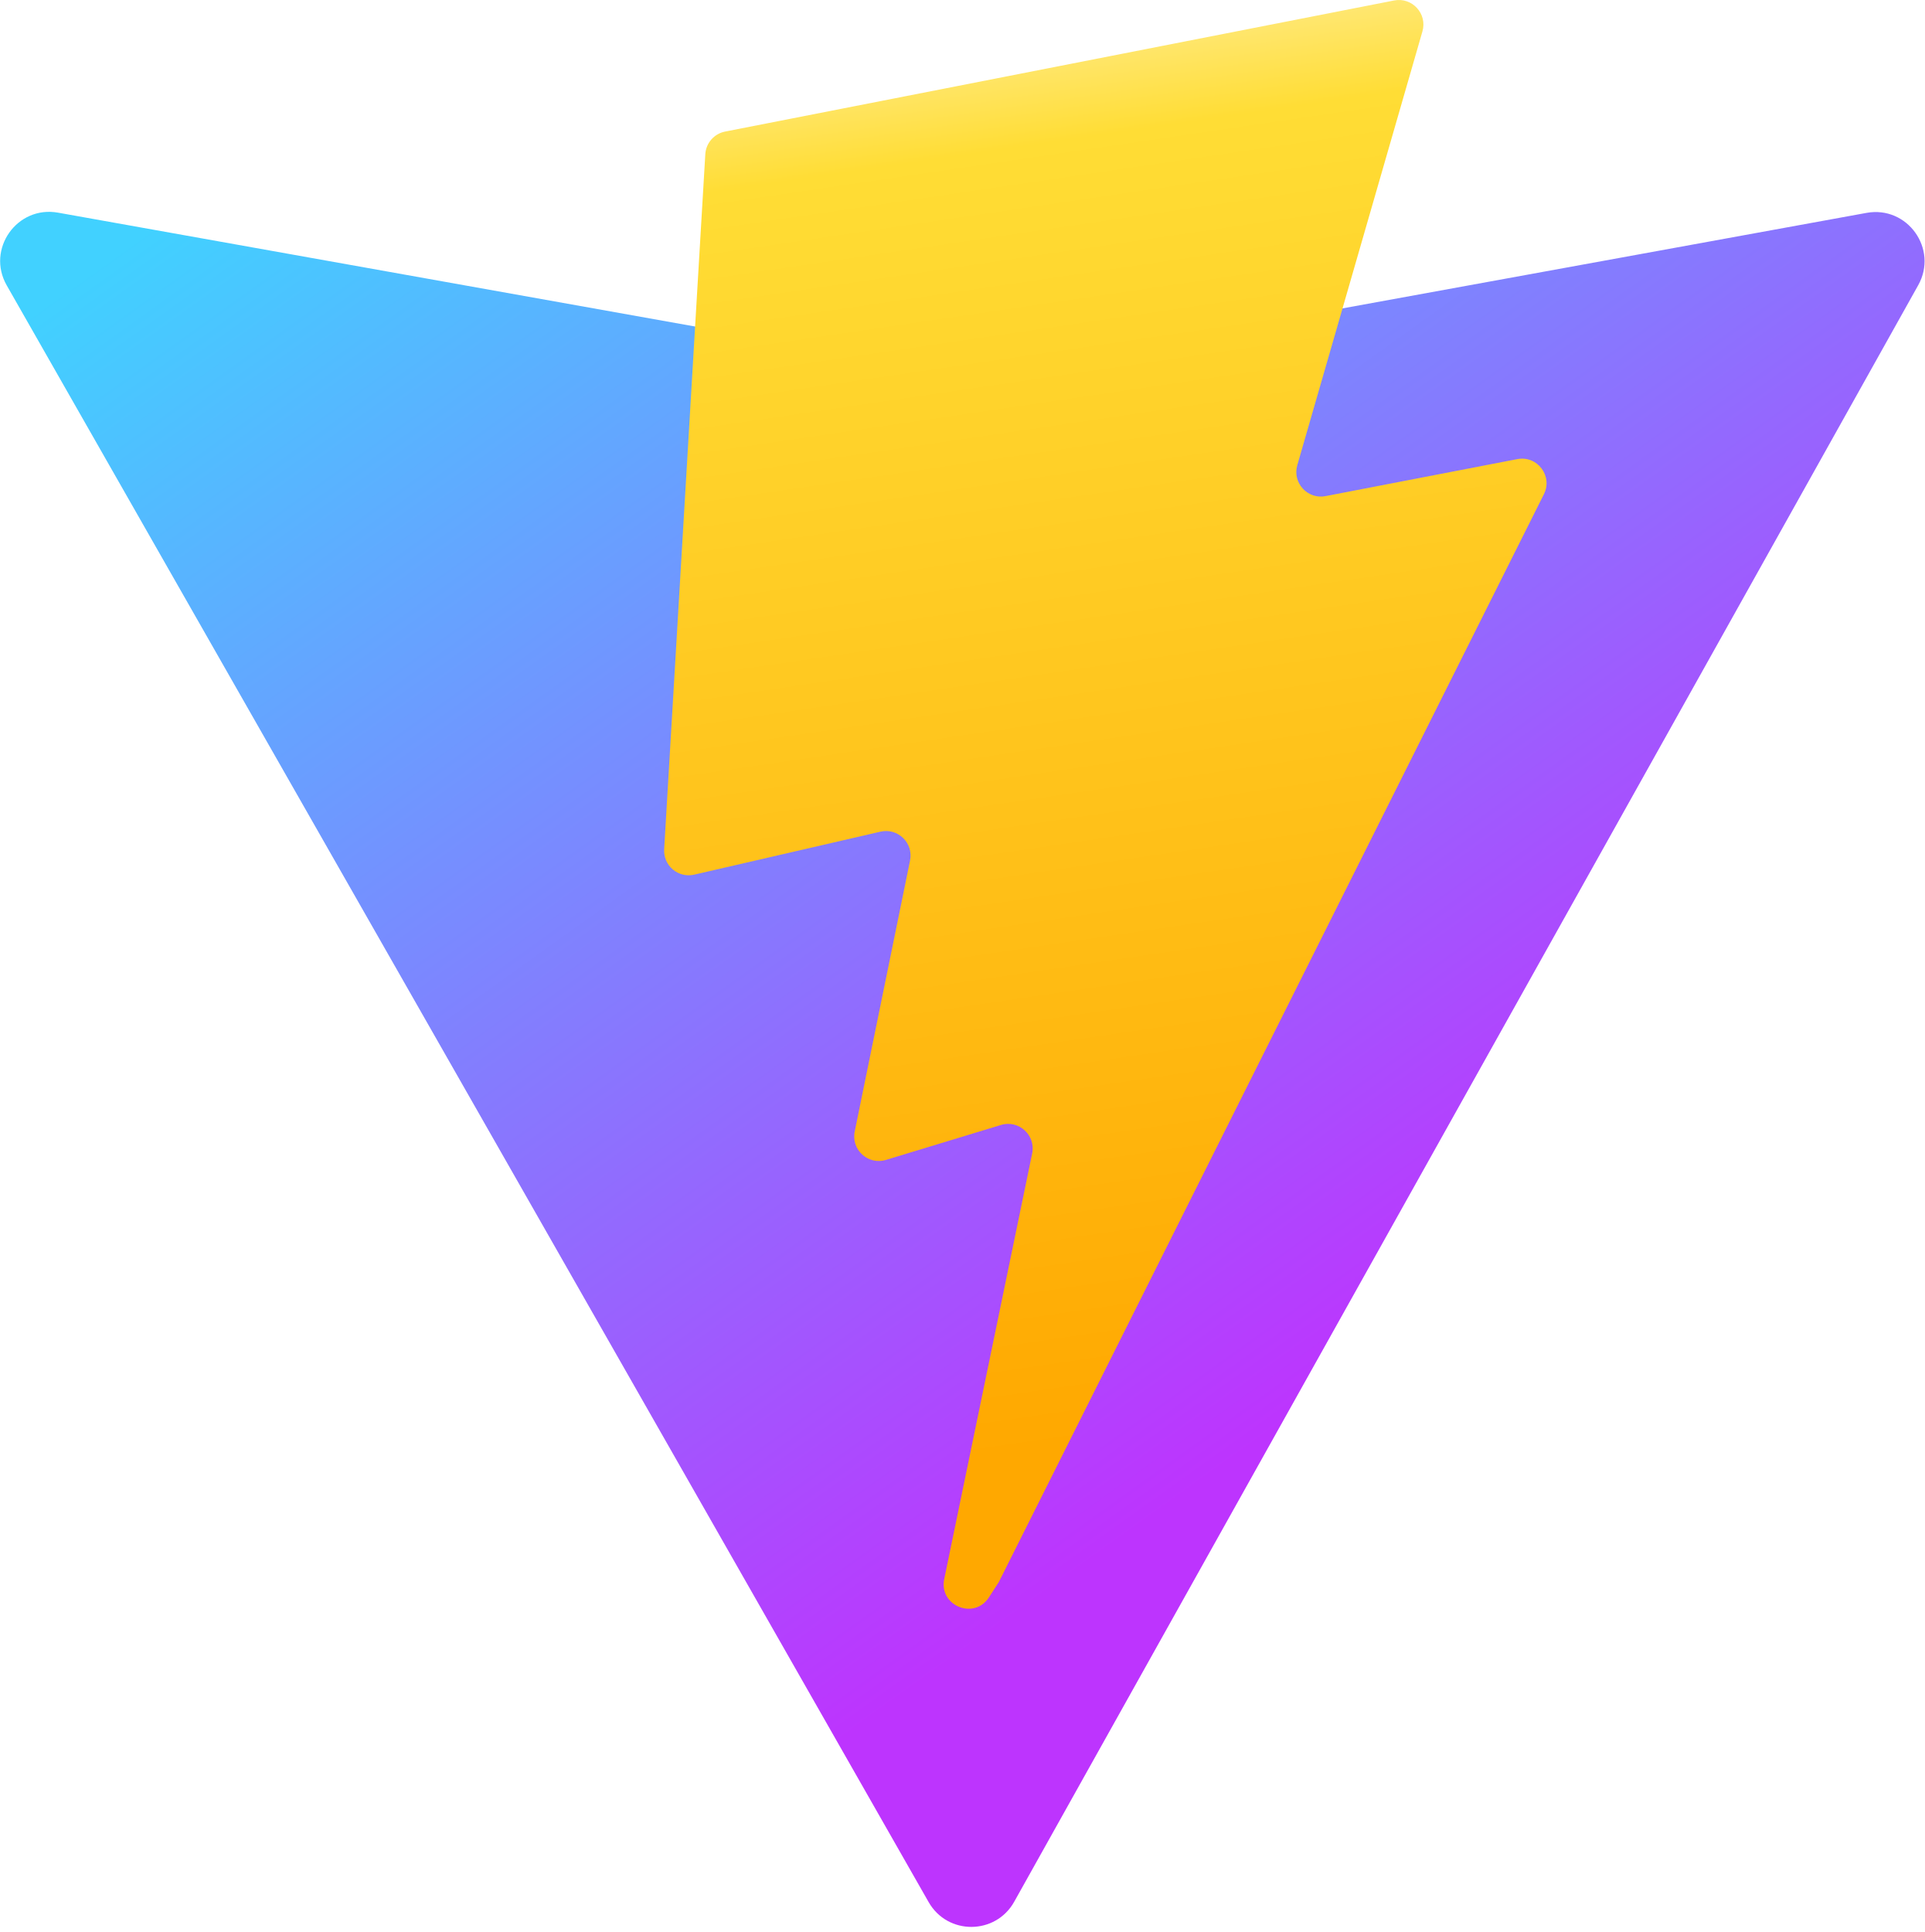
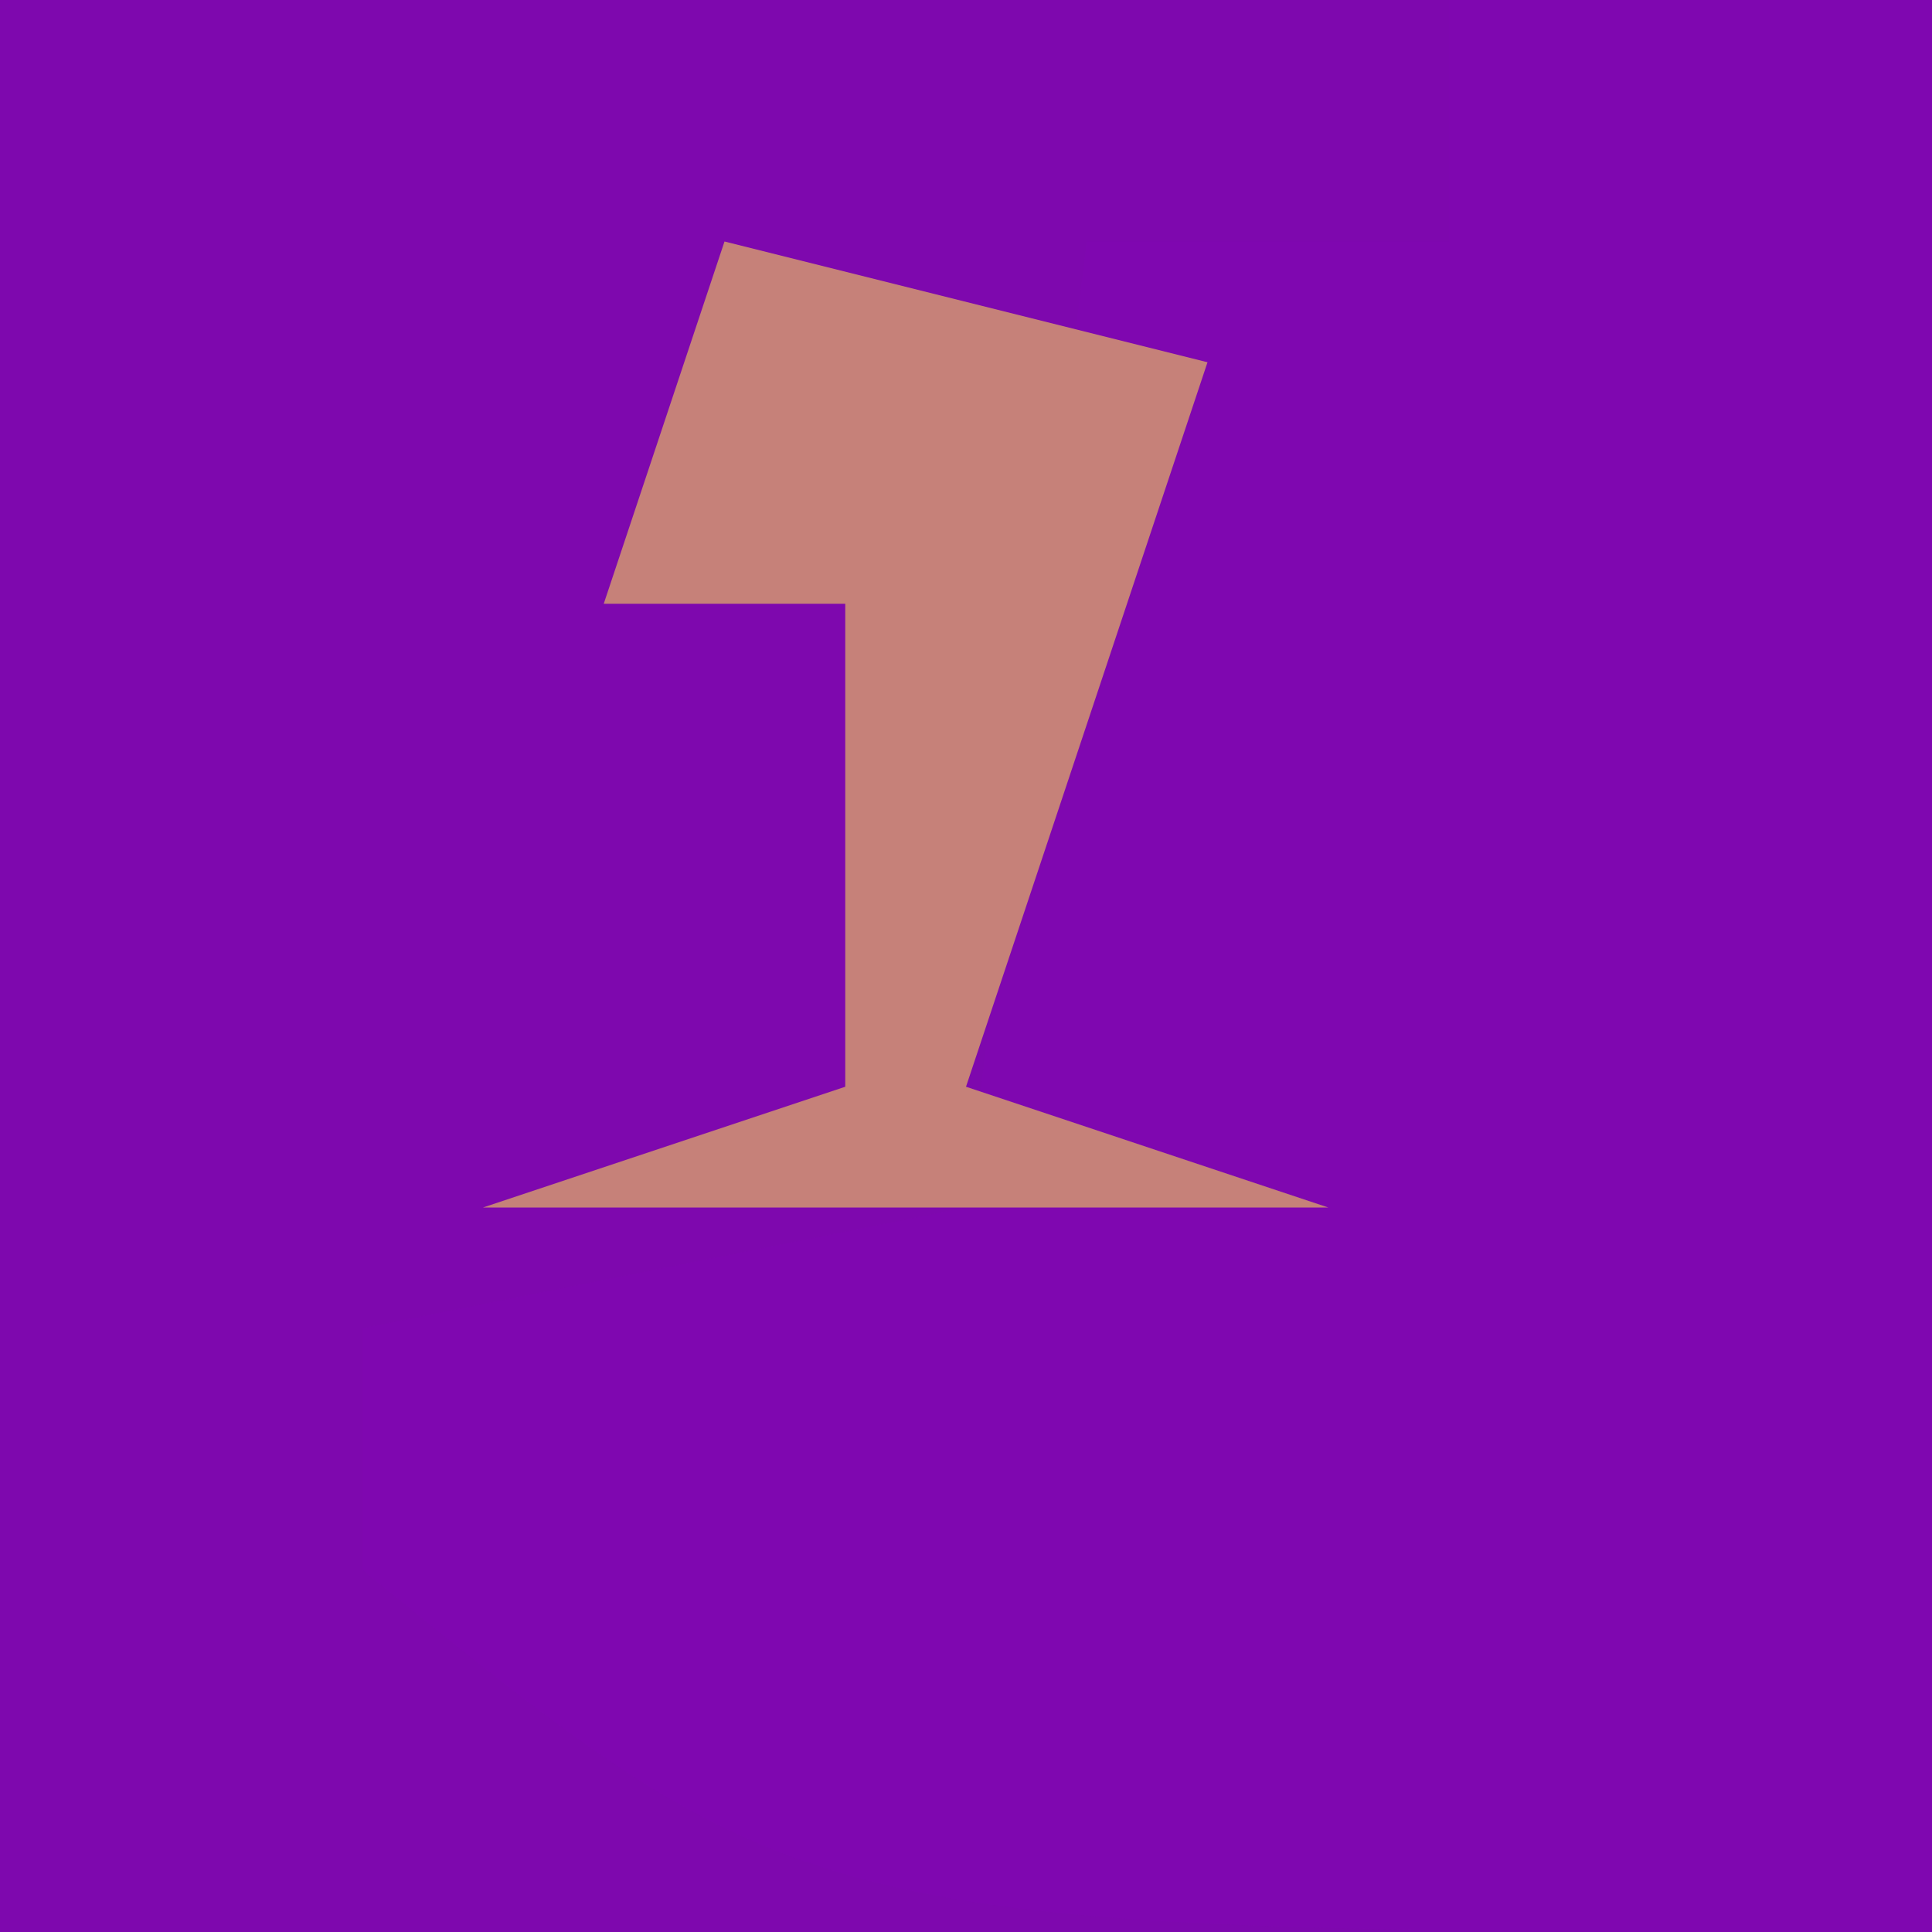
- <svg xmlns="http://www.w3.org/2000/svg" aria-hidden="true" role="img" class="iconify iconify--logos" width="31.88" height="32" preserveAspectRatio="xMidYMid meet" viewBox="0 0 256 257">
-   <defs>
-     <linearGradient id="IconifyId1813088fe1fbc01fb466" x1="-.828%" x2="57.636%" y1="7.652%" y2="78.411%">
-       <stop offset="0%" stop-color="#41D1FF" />
-       <stop offset="100%" stop-color="#BD34FE" />
-     </linearGradient>
-     <linearGradient id="IconifyId1813088fe1fbc01fb467" x1="43.376%" x2="50.316%" y1="2.242%" y2="89.03%">
-       <stop offset="0%" stop-color="#FFEA83" />
-       <stop offset="8.333%" stop-color="#FFDD35" />
-       <stop offset="100%" stop-color="#FFA800" />
-     </linearGradient>
-   </defs>
-   <path fill="url(#IconifyId1813088fe1fbc01fb466)" d="M255.153 37.938L134.897 252.976c-2.483 4.44-8.862 4.466-11.382.048L.875 37.958c-2.746-4.814 1.371-10.646 6.827-9.67l120.385 21.517a6.537 6.537 0 0 0 2.322-.004l117.867-21.483c5.438-.991 9.574 4.796 6.877 9.62Z" />
-   <path fill="url(#IconifyId1813088fe1fbc01fb467)" d="M185.432.063L96.44 17.501a3.268 3.268 0 0 0-2.634 3.014l-5.474 92.456a3.268 3.268 0 0 0 3.997 3.378l24.777-5.718c2.318-.535 4.413 1.507 3.936 3.838l-7.361 36.047c-.495 2.426 1.782 4.5 4.151 3.78l15.304-4.649c2.372-.72 4.652 1.36 4.15 3.788l-11.698 56.621c-.732 3.542 3.979 5.473 5.943 2.437l1.313-2.028l72.516-144.72c1.215-2.423-.88-5.186-3.54-4.672l-25.505 4.922c-2.396.462-4.435-1.77-3.759-4.114l16.646-57.705c.677-2.35-1.37-4.583-3.769-4.113Z" />
+ <svg xmlns="http://www.w3.org/2000/svg" version="1.1" width="16" height="16">
+   <path d="M0 0 C5.28 0 10.56 0 16 0 C16 5.28 16 10.56 16 16 C10.72 16 5.44 16 0 16 C0 10.72 0 5.44 0 0 Z " fill="#7E08AE" transform="translate(0,0)" />
+   <path d="M0 0 C1.32 0 2.64 0 4 0 C4 5.28 4 10.56 4 16 C-5.308 16 -5.308 16 -9 13 C-9 12.34 -9 11.68 -9 11 C-7.35 10.67 -5.7 10.34 -4 10 C-3.67 7.36 -3.34 4.72 -3 2 C-2.01 2 -1.02 2 0 2 C0 1.34 0 0.68 0 0 Z " fill="#7F07B0" transform="translate(12,0)" />
+   <path d="M0 0 C1.32 0.33 2.64 0.66 4 1 C3.34 2.98 2.68 4.96 2 7 C2.99 7.33 3.98 7.66 5 8 C2.69 8 0.38 8 -2 8 C-1.01 7.67 -0.02 7.34 1 7 C1 5.68 1 4.36 1 3 C0.34 3 -0.32 3 -1 3 C-0.67 2.01 -0.34 1.02 0 0 Z " fill="#C68179" transform="translate(6,2)" />
</svg>
